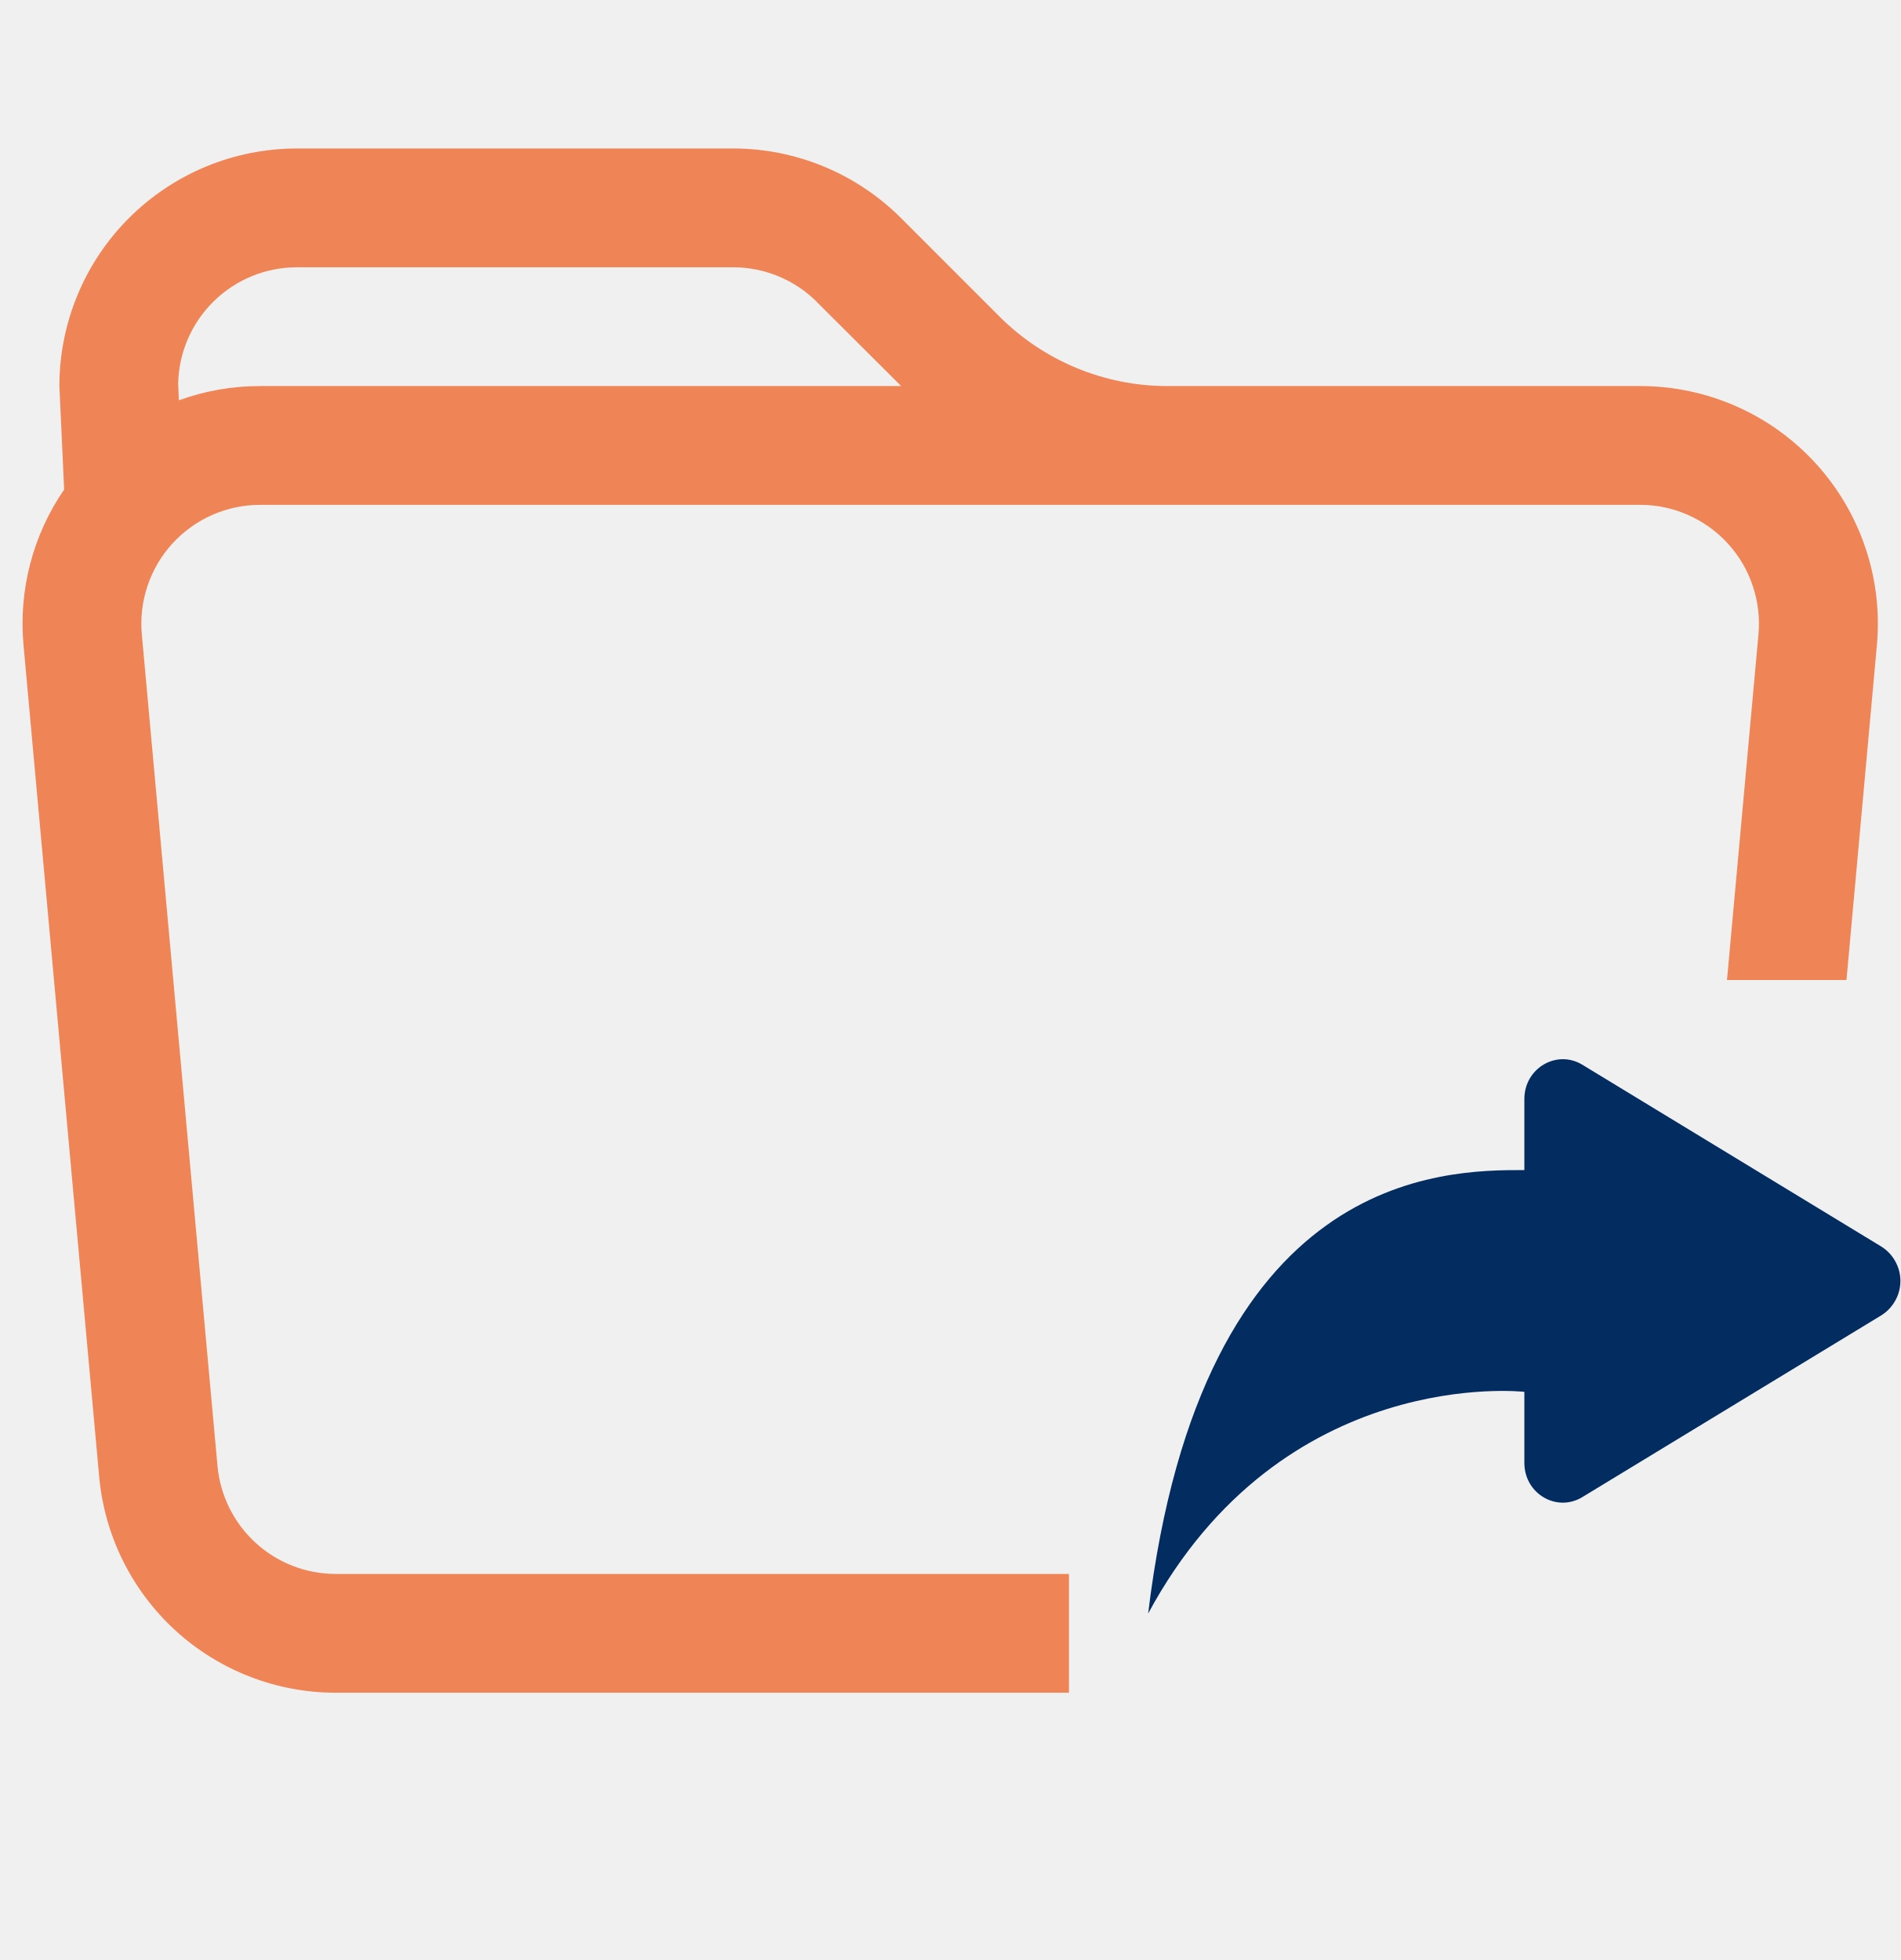
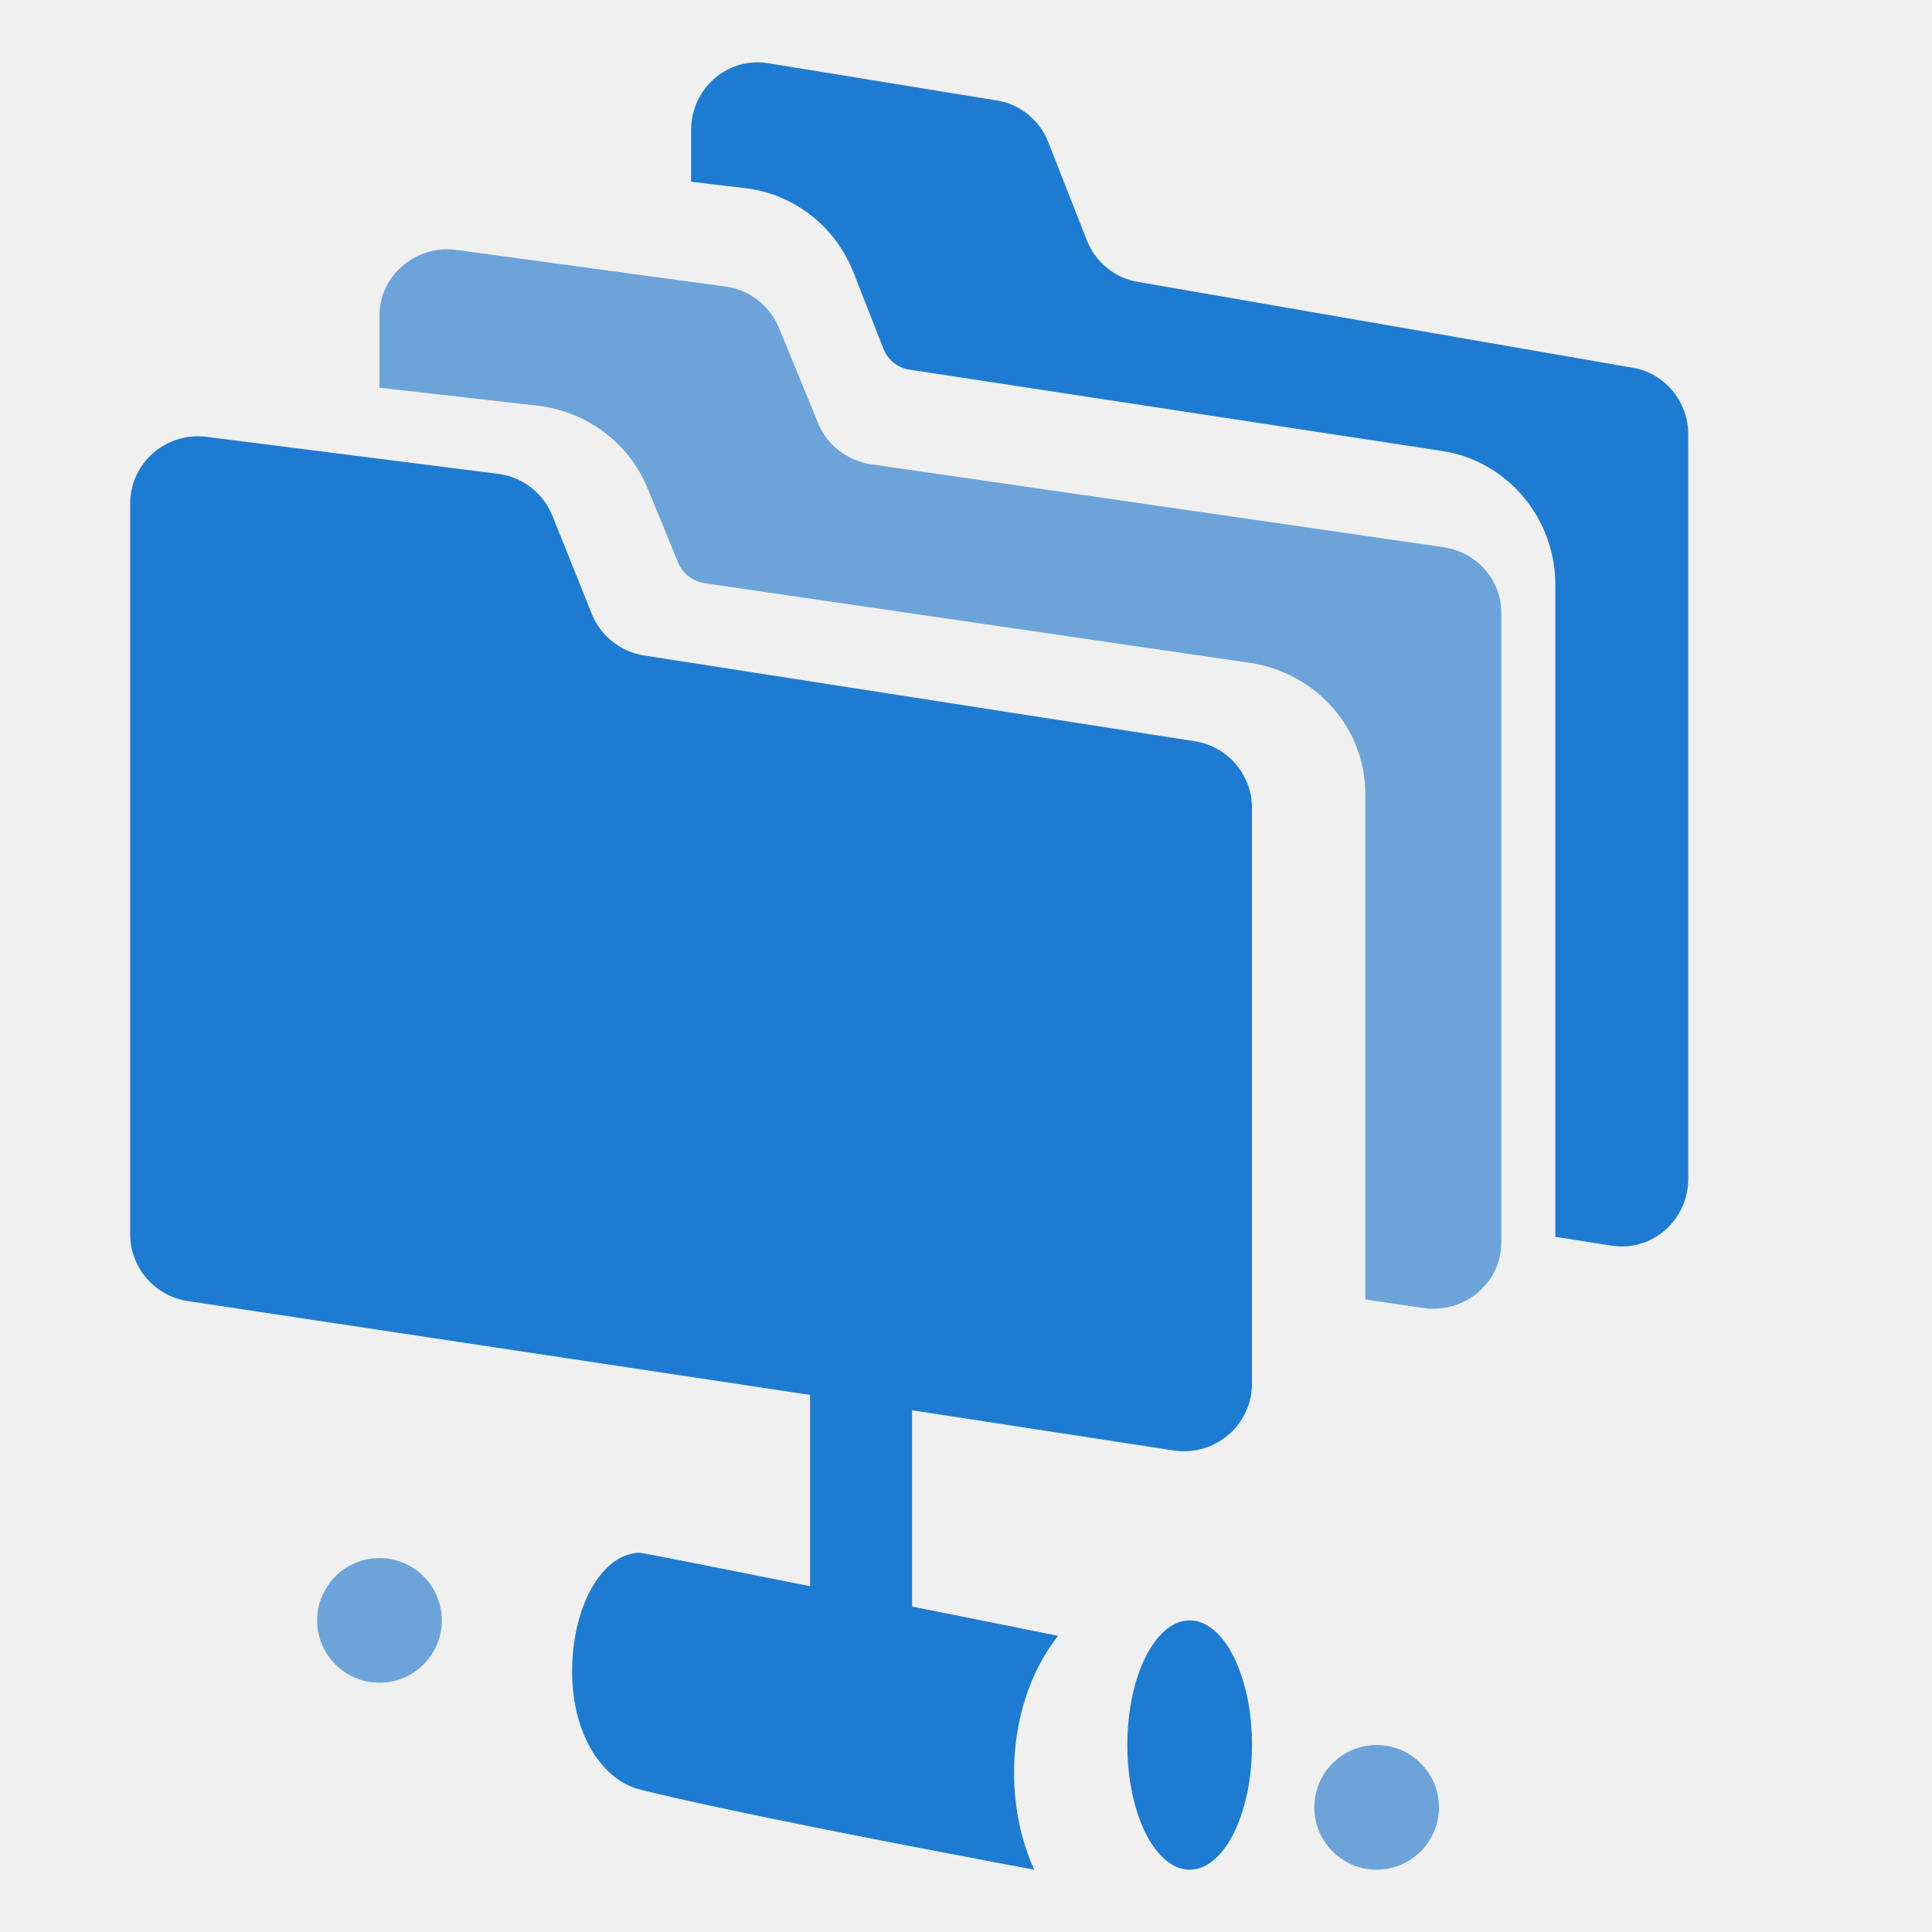
- <svg xmlns="http://www.w3.org/2000/svg" width="32" height="33" viewBox="0 0 32 33" fill="none">
-   <g clip-path="url(#clip0_12372_27278)">
-     <path fill-rule="evenodd" clip-rule="evenodd" d="M19.656 8.5H4.38C4.102 8.5 3.827 8.558 3.573 8.67C3.319 8.782 3.091 8.946 2.903 9.151C2.716 9.356 2.573 9.598 2.485 9.861C2.396 10.124 2.363 10.403 2.388 10.68L3.662 24.68C3.707 25.177 3.936 25.639 4.304 25.976C4.672 26.313 5.153 26.5 5.652 26.5H18V28.5H5.652C4.654 28.5 3.692 28.126 2.955 27.453C2.219 26.78 1.76 25.856 1.67 24.862L0.396 10.862C0.311 9.936 0.553 9.009 1.08 8.242L1 6.5C1 5.439 1.421 4.422 2.171 3.672C2.922 2.921 3.939 2.5 5 2.5H12.344C13.405 2.5 14.422 2.922 15.172 3.672L16.828 5.328C17.578 6.078 18.595 6.5 19.656 6.5H27.62C28.176 6.5 28.726 6.616 29.234 6.84C29.743 7.064 30.199 7.392 30.574 7.802C30.949 8.213 31.234 8.697 31.411 9.224C31.589 9.75 31.654 10.308 31.604 10.862L31.092 16.5H29.08L29.61 10.68C29.635 10.403 29.602 10.125 29.513 9.862C29.425 9.598 29.282 9.357 29.095 9.152C28.908 8.947 28.68 8.783 28.426 8.671C28.172 8.558 27.898 8.5 27.62 8.5H19.656ZM13.756 5.086L15.174 6.5H4.38C3.9 6.5 3.44 6.584 3.012 6.74L3 6.46C3.01 5.937 3.226 5.438 3.6 5.072C3.974 4.705 4.476 4.5 5 4.5H12.344C12.874 4.5 13.383 4.711 13.758 5.086H13.756Z" fill="#EF8556" />
-     <path d="M26.643 25.207L31.682 22.144C31.78 22.081 31.86 21.996 31.915 21.895C31.971 21.794 32 21.682 32 21.567C32 21.452 31.971 21.34 31.915 21.239C31.86 21.138 31.78 21.052 31.682 20.99L26.643 17.926C26.215 17.667 25.668 17.982 25.668 18.504V19.7C24.31 19.7 20.238 19.7 19.333 27.167C21.596 22.967 25.668 23.434 25.668 23.434V24.63C25.668 25.152 26.215 25.467 26.643 25.207Z" fill="#032D60" />
-   </g>
-   <defs>
-     <clipPath id="clip0_12372_27278">
-       <rect width="32" height="32" fill="white" transform="translate(0 0.5)" />
-     </clipPath>
-   </defs>
+ <svg xmlns="http://www.w3.org/2000/svg" width="31" height="31" viewBox="0 0 31 31" fill="none">
+   <path d="M3.18 7C2.59 6.999 2.089 7.47 2.089 8.08V19.803C2.089 20.34 2.483 20.796 3.016 20.877L12.998 22.382V25.451C11.516 25.155 10.302 24.915 10.271 24.915C9.669 24.915 9.18 25.765 9.18 26.815C9.18 27.865 9.687 28.57 10.271 28.715C11.671 29.064 14.643 29.635 16.594 30C16.39 29.547 16.271 29.015 16.271 28.444C16.271 27.573 16.545 26.793 16.978 26.248C16.31 26.113 15.479 25.946 14.635 25.778V22.629L18.835 23.274C18.89 23.282 18.944 23.286 18.998 23.286C19.591 23.287 20.089 22.809 20.089 22.201V12.966C20.089 12.431 19.699 11.976 19.168 11.893L10.338 10.518C9.958 10.459 9.638 10.204 9.495 9.849L8.863 8.275C8.721 7.923 8.405 7.67 8.029 7.608L3.359 7.015C3.299 7.005 3.238 7 3.18 7V7Z" fill="#1E7BD2" />
+   <path d="M7.18 4C6.59 3.999 6.089 4.466 6.089 5.062V6.221L8.618 6.509C9.413 6.6 10.092 7.107 10.389 7.83L10.882 9.03C10.954 9.205 11.116 9.329 11.307 9.358L20.049 10.635C21.117 10.791 21.907 11.684 21.907 12.736V20.85L22.835 20.987C22.89 20.996 22.944 21 22.998 21C23.591 21.001 24.089 20.533 24.089 19.938V9.831C24.089 9.308 23.699 8.863 23.168 8.781L13.972 7.449C13.592 7.39 13.272 7.142 13.129 6.794L12.496 5.254C12.355 4.91 12.039 4.661 11.663 4.601L7.359 4.015C7.299 4.005 7.238 4 7.18 4Z" fill="#1472C9" fill-opacity="0.6" />
+   <path d="M25.862 19.988C25.916 19.996 25.97 20 26.022 20C26.602 20.001 27.089 19.523 27.089 18.914V6.971C27.089 6.437 26.707 5.982 26.189 5.899L18.263 4.524C17.892 4.465 17.579 4.21 17.439 3.855L16.82 2.281C16.682 1.929 16.373 1.676 16.006 1.614L12.331 1.015C12.272 1.005 12.213 1 12.156 1C11.579 0.999 11.089 1.476 11.089 2.086V2.916L11.962 3.02C12.739 3.113 13.403 3.631 13.694 4.37L14.175 5.596C14.246 5.775 14.404 5.903 14.591 5.931L23.139 7.236C24.183 7.396 24.956 8.31 24.956 9.384V19.845L25.862 19.988Z" fill="#1E7BD2" />
+   <path d="M19.089 30C19.641 30 20.089 29.105 20.089 28C20.089 26.895 19.641 26 19.089 26C18.537 26 18.089 26.895 18.089 28C18.089 29.105 18.537 30 19.089 30Z" fill="#1E7BD2" />
+   <path d="M6.089 27C6.641 27 7.089 26.552 7.089 26C7.089 25.448 6.641 25 6.089 25C5.537 25 5.089 25.448 5.089 26C5.089 26.552 5.537 27 6.089 27Z" fill="#1472C9" fill-opacity="0.6" />
+   <path d="M22.089 30C22.641 30 23.089 29.552 23.089 29C23.089 28.448 22.641 28 22.089 28C21.537 28 21.089 28.448 21.089 29C21.089 29.552 21.537 30 22.089 30Z" fill="#1472C9" fill-opacity="0.6" />
</svg>
